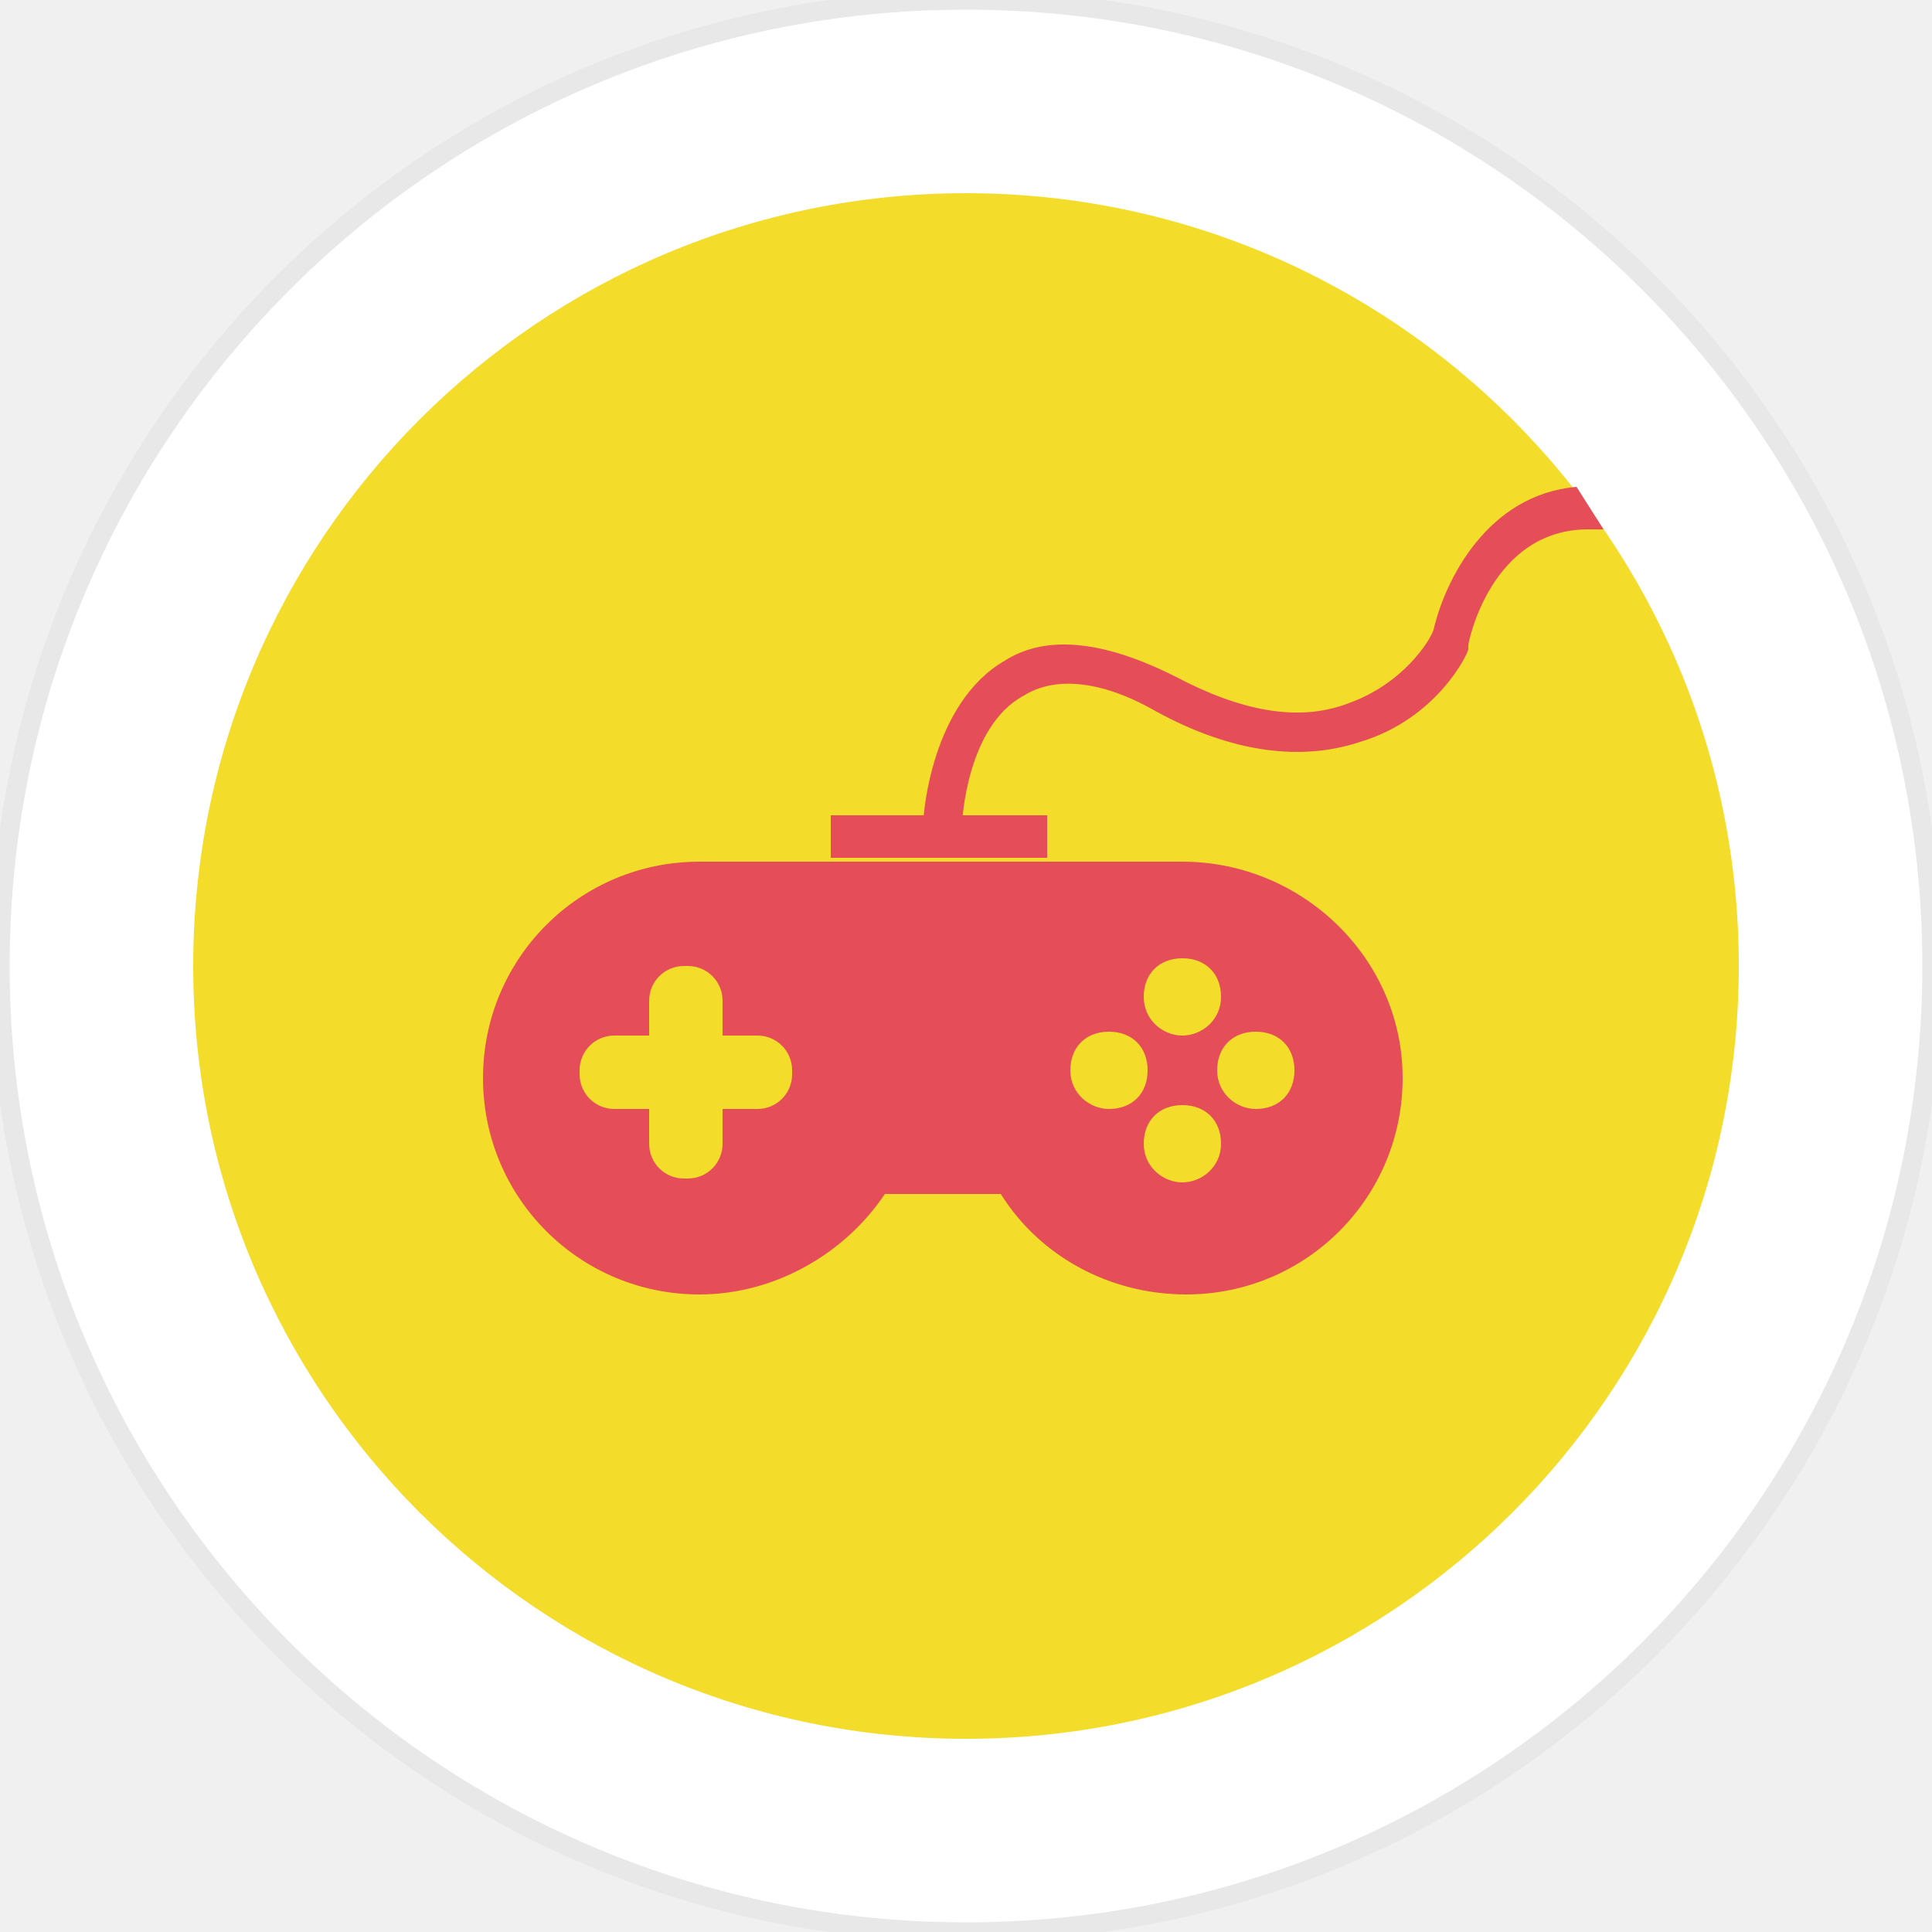
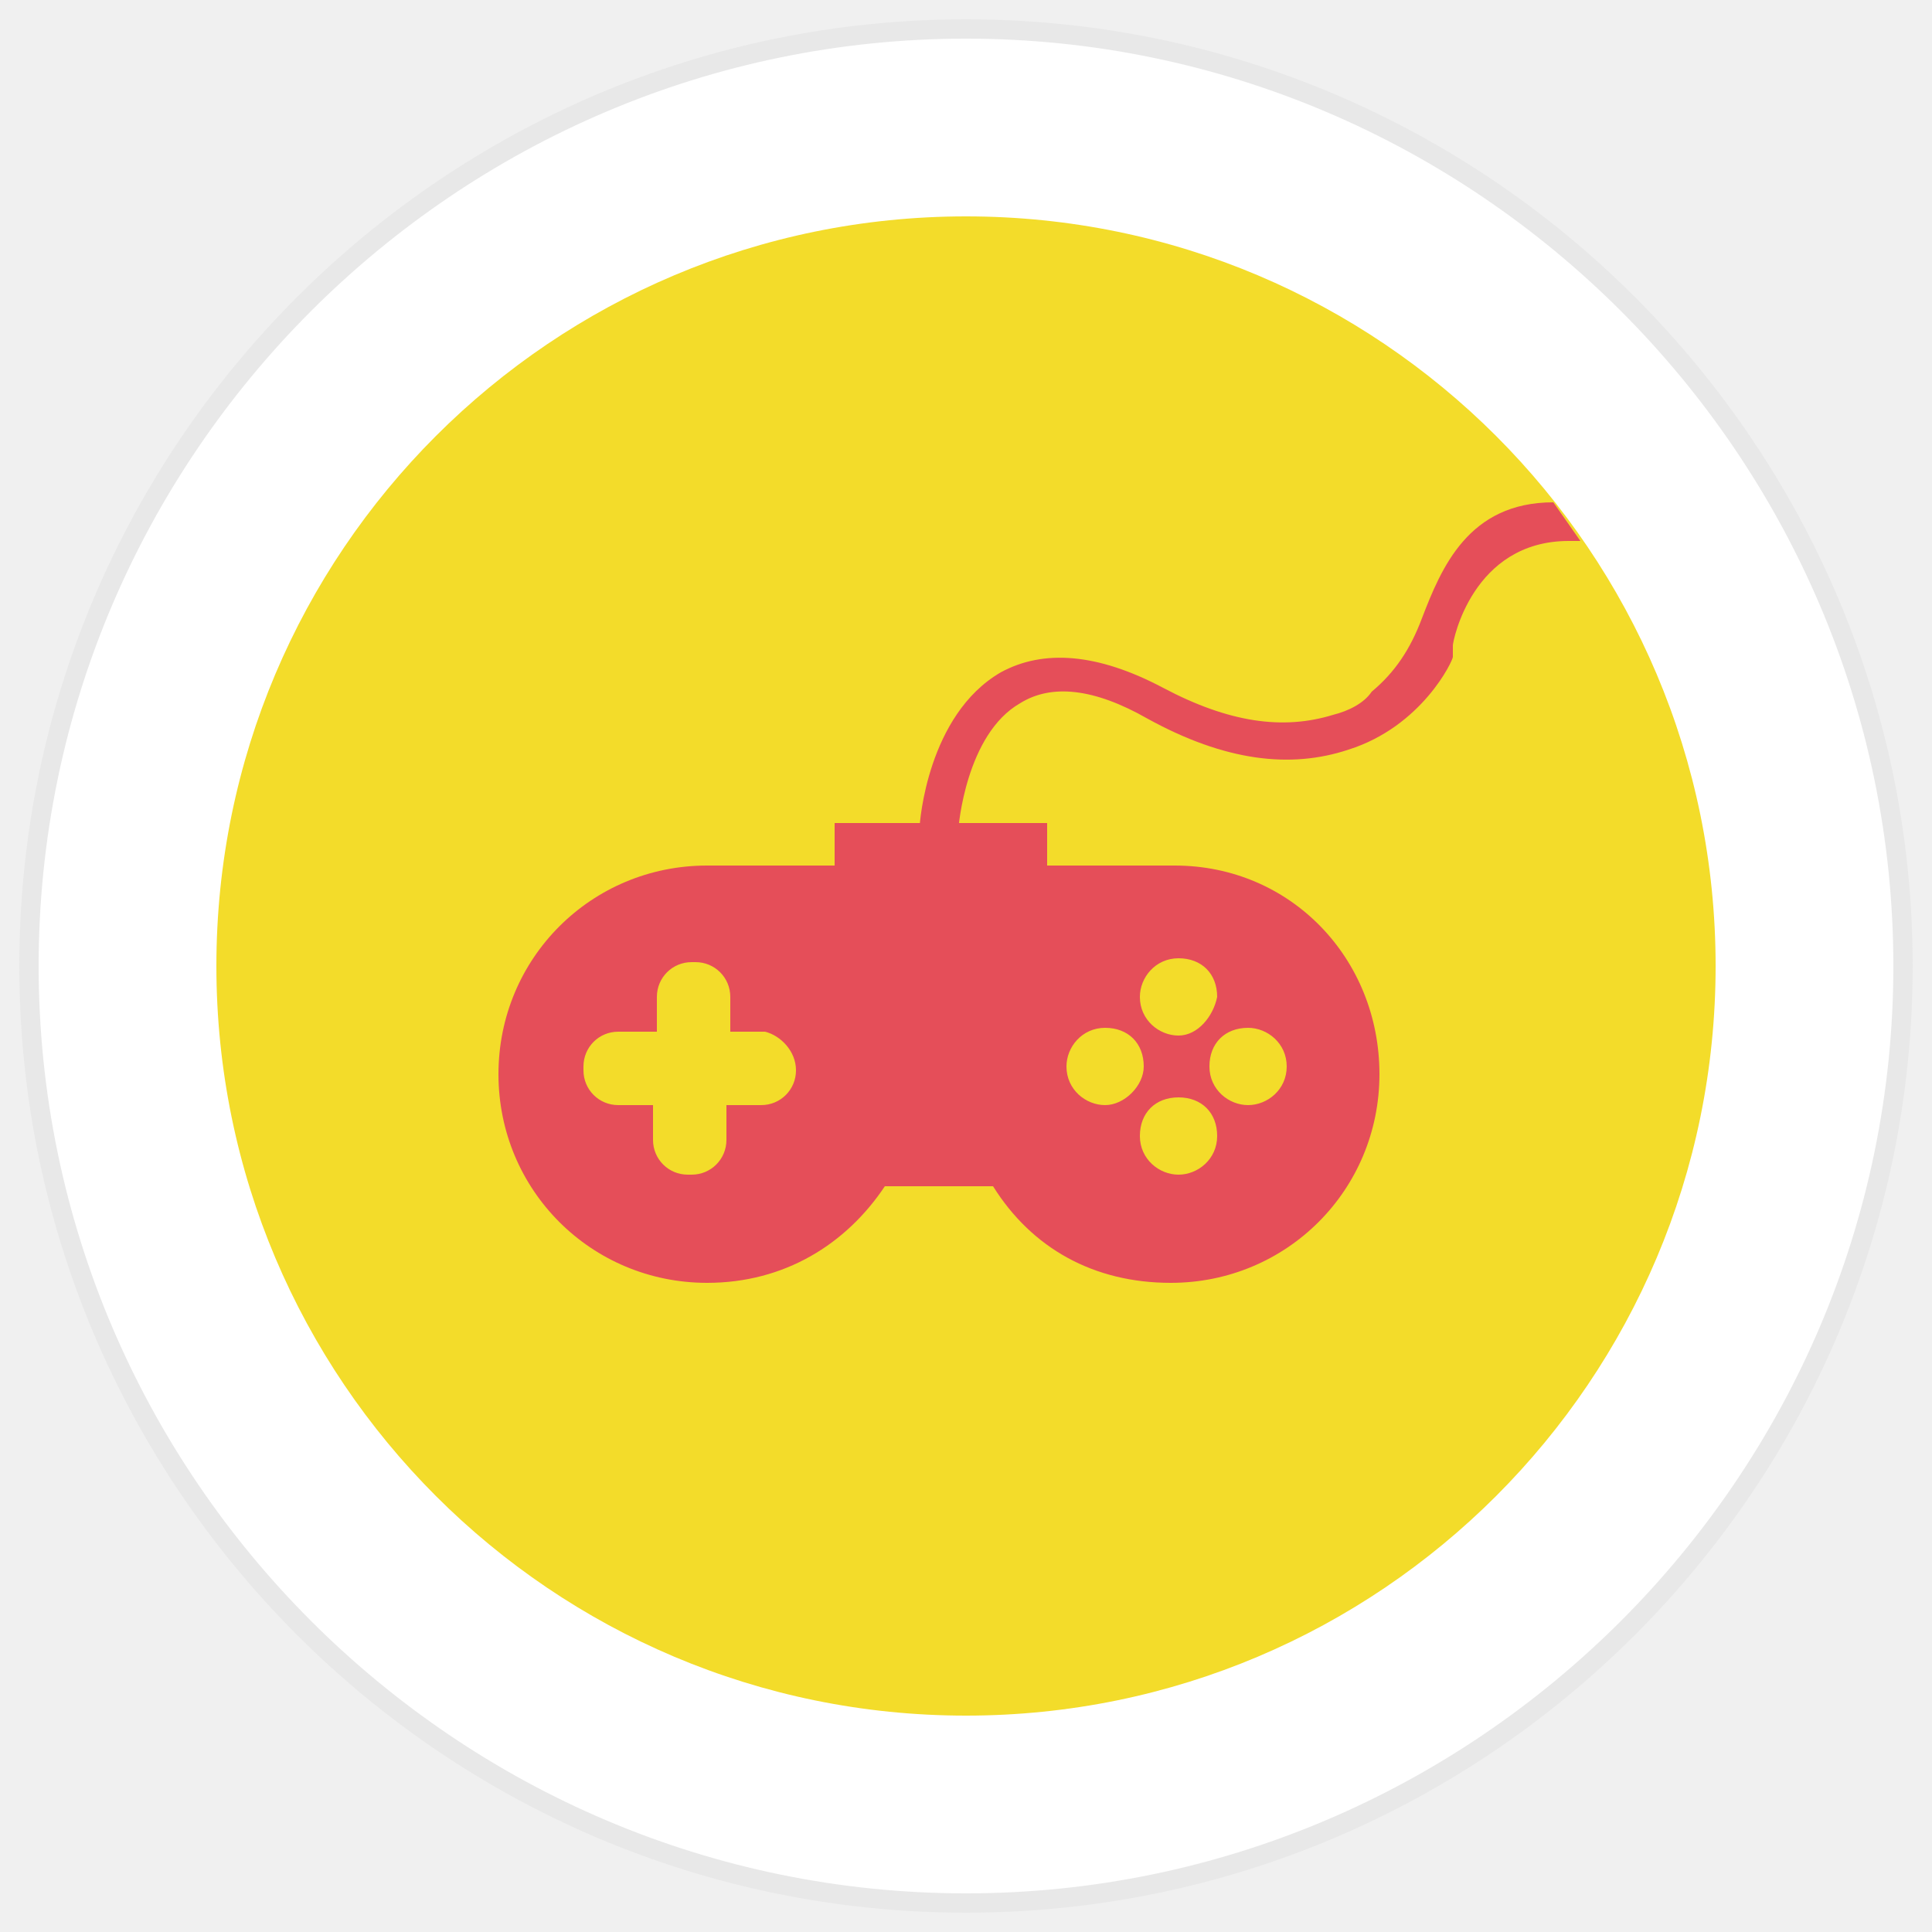
<svg xmlns="http://www.w3.org/2000/svg" version="1.1" id="Capa_1" x="0px" y="0px" viewBox="0 0 50 50" style="enable-background:new 0 0 50 50;" xml:space="preserve">
  <style type="text/css">
- 	.st0{fill:#FFFFFF;stroke:#E8E8E8;stroke-width:0.5;stroke-linecap:round;stroke-linejoin:round;}
- 	.st1{fill:#F3DC2A;}
- 	.st2{fill:#E54E59;}
+ 	.st0{fill:#FFFFFF;}
+ 	.st1{fill:#E8E8E8;}
+ 	.st2{fill:#F3DC2A;}
+ 	.st3{fill:#E54E59;}
</style>
-   <circle class="st0" cx="25" cy="25" r="25" />
-   <circle class="st1" cx="25" cy="25" r="20" />
  <g>
-     <path class="st2" d="M30.6,22.3H18.1c-3.1,0-5.6,2.5-5.6,5.6s2.5,5.6,5.6,5.6c2,0,3.8-1.1,4.8-2.6h3c1,1.6,2.8,2.6,4.8,2.6   c3.1,0,5.6-2.5,5.6-5.6S33.7,22.3,30.6,22.3L30.6,22.3z M20.5,27.8c0,0.5-0.4,0.9-0.9,0.9h-0.9v0.9c0,0.5-0.4,0.9-0.9,0.9h-0.1   c-0.5,0-0.9-0.4-0.9-0.9v-0.9h-0.9c-0.5,0-0.9-0.4-0.9-0.9v-0.1c0-0.5,0.4-0.9,0.9-0.9h0.9v-0.9c0-0.5,0.4-0.9,0.9-0.9h0.1   c0.5,0,0.9,0.4,0.9,0.9v0.9h0.9c0.5,0,0.9,0.4,0.9,0.9V27.8z M28.7,28.7c-0.5,0-1-0.4-1-1s0.4-1,1-1s1,0.4,1,1S29.3,28.7,28.7,28.7   z M30.6,30.6c-0.5,0-1-0.4-1-1s0.4-1,1-1s1,0.4,1,1S31.1,30.6,30.6,30.6z M30.6,26.8c-0.5,0-1-0.4-1-1s0.4-1,1-1s1,0.4,1,1   S31.1,26.8,30.6,26.8z M32.5,28.7c-0.5,0-1-0.4-1-1s0.4-1,1-1s1,0.4,1,1S33.1,28.7,32.5,28.7z" />
-     <rect x="21.5" y="21.1" class="st2" width="5.6" height="1.1" />
-     <path class="st2" d="M41.5,13.7h-0.4c-2.5,0-3.1,2.9-3.1,3l0,0.1c0,0.1-0.8,1.8-2.8,2.4c-1.5,0.5-3.3,0.3-5.3-0.8   c-1.4-0.8-2.6-0.9-3.4-0.4c-1.5,0.8-1.6,3.3-1.6,3.3l-1-0.1c0-0.1,0.2-3,2.1-4.1c1.1-0.7,2.6-0.5,4.4,0.4c1.7,0.9,3.2,1.2,4.5,0.7   c1.4-0.5,2.1-1.6,2.2-1.9c0.3-1.3,1.4-3.5,3.7-3.7L41.5,13.7z" />
+     <circle class="st0" cx="25" cy="25" r="24.3" />
+     <path class="st1" d="M25,49.5c-13.5,0-24.5-11-24.5-24.5S11.5,0.5,25,0.5s24.5,11,24.5,24.5S38.5,49.5,25,49.5z M25,1   C11.8,1,1,11.8,1,25s10.8,24,24,24s24-10.8,24-24S38.2,1,25,1z" />
+   </g>
+   <circle class="st2" cx="25" cy="25" r="19.4" />
+   <g>
+     <path class="st3" d="M30.4,22.4H18.3c-3,0-5.4,2.4-5.4,5.4s2.4,5.4,5.4,5.4c2,0,3.6-1,4.6-2.5h2.8c1,1.6,2.6,2.5,4.6,2.5   c3,0,5.4-2.4,5.4-5.4S33.4,22.4,30.4,22.4L30.4,22.4z M20.6,27.7c0,0.5-0.4,0.9-0.9,0.9h-0.9v0.9c0,0.5-0.4,0.9-0.9,0.9h-0.1   c-0.5,0-0.9-0.4-0.9-0.9v-0.9h-0.9c-0.5,0-0.9-0.4-0.9-0.9v-0.1c0-0.5,0.4-0.9,0.9-0.9H17v-0.9c0-0.5,0.4-0.9,0.9-0.9h0.1   c0.5,0,0.9,0.4,0.9,0.9v0.9h0.9C20.2,26.8,20.6,27.2,20.6,27.7L20.6,27.7z M28.6,28.6c-0.5,0-1-0.4-1-1c0-0.5,0.4-1,1-1   c0.6,0,1,0.4,1,1C29.6,28.1,29.1,28.6,28.6,28.6z M30.5,30.4c-0.5,0-1-0.4-1-1c0-0.6,0.4-1,1-1c0.6,0,1,0.4,1,1   C31.5,30,31,30.4,30.5,30.4z M30.5,26.8c-0.5,0-1-0.4-1-1c0-0.5,0.4-1,1-1c0.6,0,1,0.4,1,1C31.4,26.3,31,26.8,30.5,26.8z    M32.3,28.6c-0.5,0-1-0.4-1-1c0-0.6,0.4-1,1-1c0.5,0,1,0.4,1,1C33.3,28.2,32.8,28.6,32.3,28.6z" />
+     <rect x="21.6" y="21.3" class="st3" width="5.5" height="1.1" />
+     <path class="st3" d="M24.8,21.5l-1-0.1c0-0.1,0.2-2.9,2.1-4c1.1-0.6,2.5-0.5,4.2,0.4c1.7,0.9,3.1,1.1,4.4,0.7   c0.4-0.1,0.8-0.3,1-0.6c0.6-0.5,1-1.1,1.3-1.9c0.5-1.3,1.2-3,3.4-3l0.7,1h-0.3c-2.5,0-3,2.6-3,2.7L37.6,17c0,0.1-0.8,1.8-2.7,2.4   c-1.5,0.5-3.2,0.3-5.2-0.8c-1.4-0.8-2.5-0.9-3.3-0.4C25,19,24.8,21.4,24.8,21.5z" />
  </g>
</svg>
